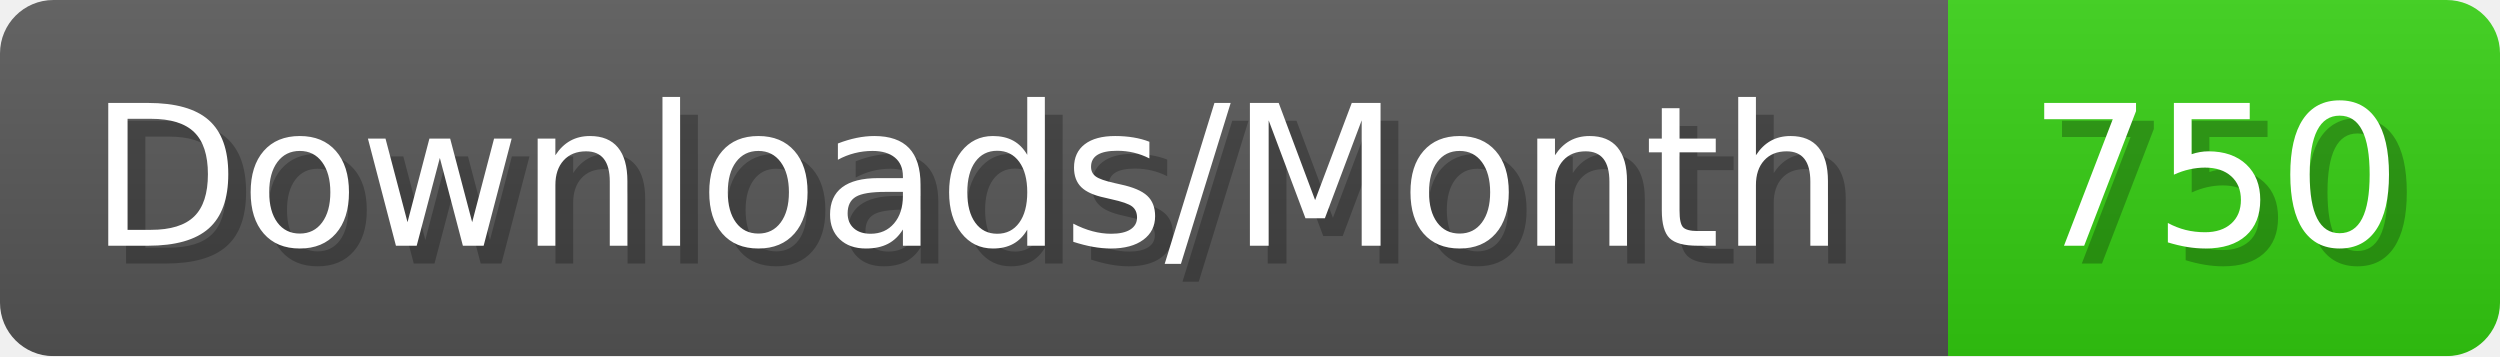
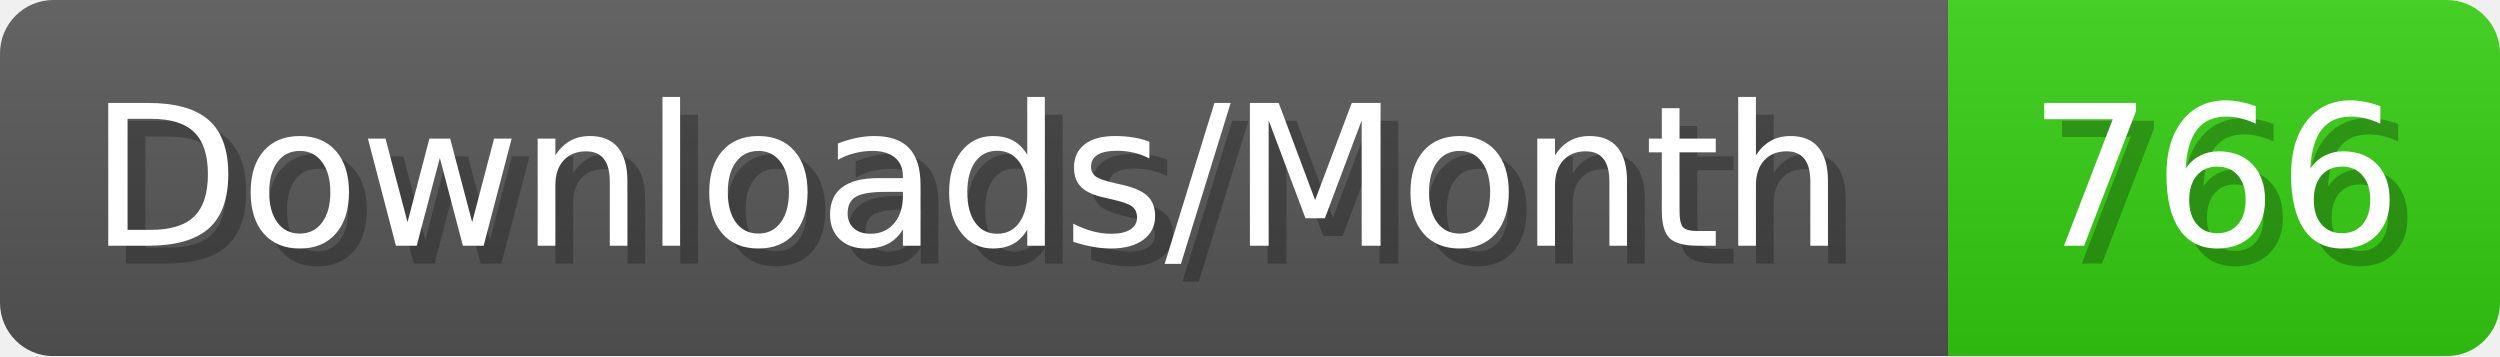
- <svg xmlns="http://www.w3.org/2000/svg" width="140.4" height="20" viewBox="0 0 1404 200" role="img" aria-label="Downloads/Month: 750">
+ <svg xmlns="http://www.w3.org/2000/svg" width="140.4" height="20" viewBox="0 0 1404 200" role="img" aria-label="Downloads/Month: 766">
  <linearGradient id="YlXUI" x2="0" y2="100%">
    <stop offset="0" stop-opacity=".1" stop-color="#EEE" />
    <stop offset="1" stop-opacity=".1" />
  </linearGradient>
  <mask id="JHhop">
    <rect width="1404" height="200" rx="30" fill="#FFF" />
  </mask>
  <g mask="url(#JHhop)">
    <rect width="1094" height="200" fill="#555" />
    <rect width="310" height="200" fill="#3C1" x="1094" />
    <rect width="1404" height="200" fill="url(#YlXUI)" />
  </g>
  <g aria-hidden="true" fill="#fff" text-anchor="start" font-family="Verdana,DejaVu Sans,sans-serif" font-size="110">
    <text x="60" y="148" textLength="994" fill="#000" opacity="0.25">Downloads/Month</text>
    <text x="50" y="138" textLength="994">Downloads/Month</text>
-     <text x="1149" y="148" textLength="210" fill="#000" opacity="0.25">750</text>
-     <text x="1139" y="138" textLength="210">750</text>
+     <text x="1149" y="148" textLength="210" fill="#000" opacity="0.25">766</text>
+     <text x="1139" y="138" textLength="210">766</text>
  </g>
</svg>
